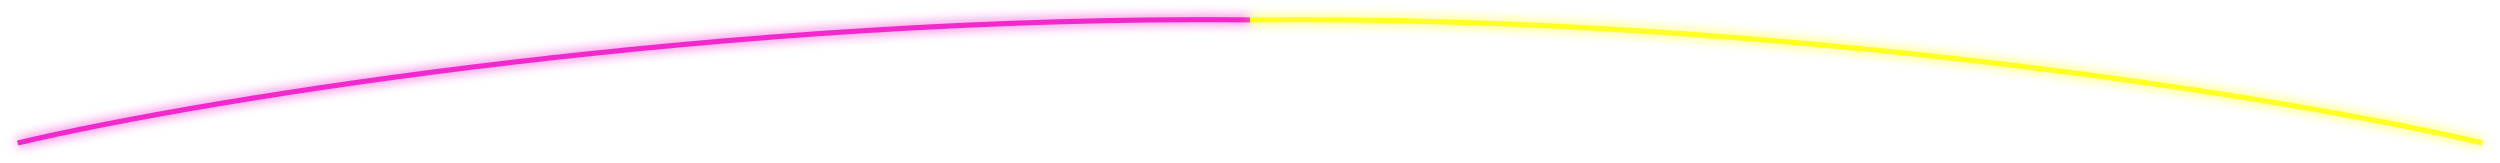
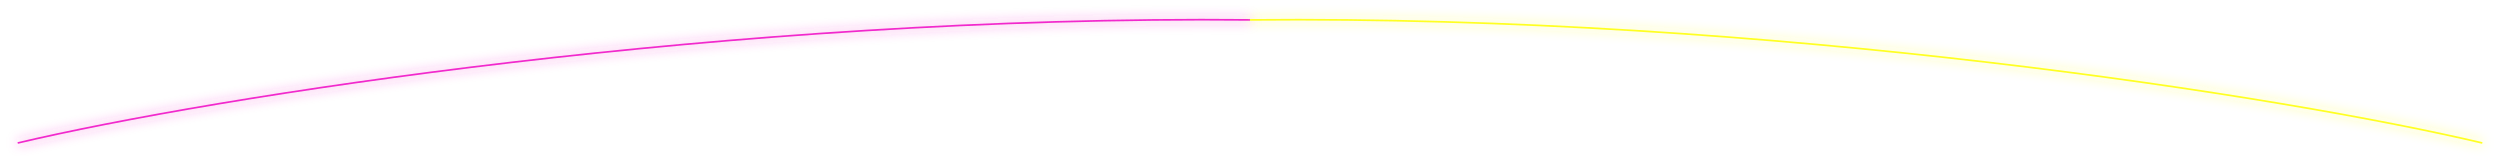
<svg xmlns="http://www.w3.org/2000/svg" width="1461.191" height="95.038" viewBox="0 0 1461.19 95.038" fill="none">
  <defs>
-     <filter id="filter_883_639_dd" x="0" y="0" width="740.61" height="95.038" filterUnits="userSpaceOnUse" color-interpolation-filters="sRGB">
+     <filter id="filter_883_639_dd" x="0" y="0" width="740.61" height="95.038" filterUnits="userSpaceOnUse" colorInterpolationFilters="sRGB">
      <feFlood flood-opacity="0" result="BackgroundImageFix" />
      <feBlend mode="normal" in="SourceGraphic" in2="BackgroundImageFix" result="shape" />
      <feGaussianBlur stdDeviation="3.333" result="effect_layerBlur_1" />
    </filter>
-     <filter id="filter_883_642_dd" x="720.581" y="0" width="740.61" height="95.038" filterUnits="userSpaceOnUse" color-interpolation-filters="sRGB">
+     <filter id="filter_883_642_dd" x="720.581" y="0" width="740.61" height="95.038" filterUnits="userSpaceOnUse" colorInterpolationFilters="sRGB">
      <feFlood flood-opacity="0" result="BackgroundImageFix" />
      <feBlend mode="normal" in="SourceGraphic" in2="BackgroundImageFix" result="shape" />
      <feGaussianBlur stdDeviation="3.333" result="effect_layerBlur_1" />
    </filter>
  </defs>
  <g filter="url(#filter_883_639_dd)">
-     <path id="Vector 44" d="M10.34 83.57C123.97 56.69 427.1 8.7 730.59 11.63" stroke="#F129CC" stroke-opacity="1" stroke-width="3" />
+     <path id="Vector 44" d="M10.34 83.57C123.97 56.69 427.1 8.7 730.59 11.63" stroke="#F129CC" strokeOpacity="1" strokeWidth="3" />
  </g>
-   <path id="Vector 45" d="M10.34 83.57C123.97 56.69 427.1 8.7 730.59 11.63" stroke="#F129CC" stroke-opacity="1" stroke-width="3" />
+   <path id="Vector 45" d="M10.34 83.57C123.97 56.69 427.1 8.7 730.59 11.63" stroke="#F129CC" strokeOpacity="1" strokeWidth="3" />
  <g filter="url(#filter_883_642_dd)">
-     <path id="Vector 44" d="M1450.85 83.57C1337.22 56.69 1034.09 8.7 730.59 11.63" stroke="#FFFF22" stroke-opacity="1" stroke-width="3" />
+     <path id="Vector 44" d="M1450.85 83.57C1337.22 56.69 1034.09 8.7 730.59 11.63" stroke="#FFFF22" strokeOpacity="1" strokeWidth="3" />
  </g>
-   <path id="Vector 45" d="M1450.85 83.57C1337.22 56.69 1034.09 8.7 730.59 11.63" stroke="#FFFF22" stroke-opacity="1" stroke-width="3" />
+   <path id="Vector 45" d="M1450.85 83.57C1337.22 56.69 1034.09 8.7 730.59 11.63" stroke="#FFFF22" strokeOpacity="1" strokeWidth="3" />
</svg>
